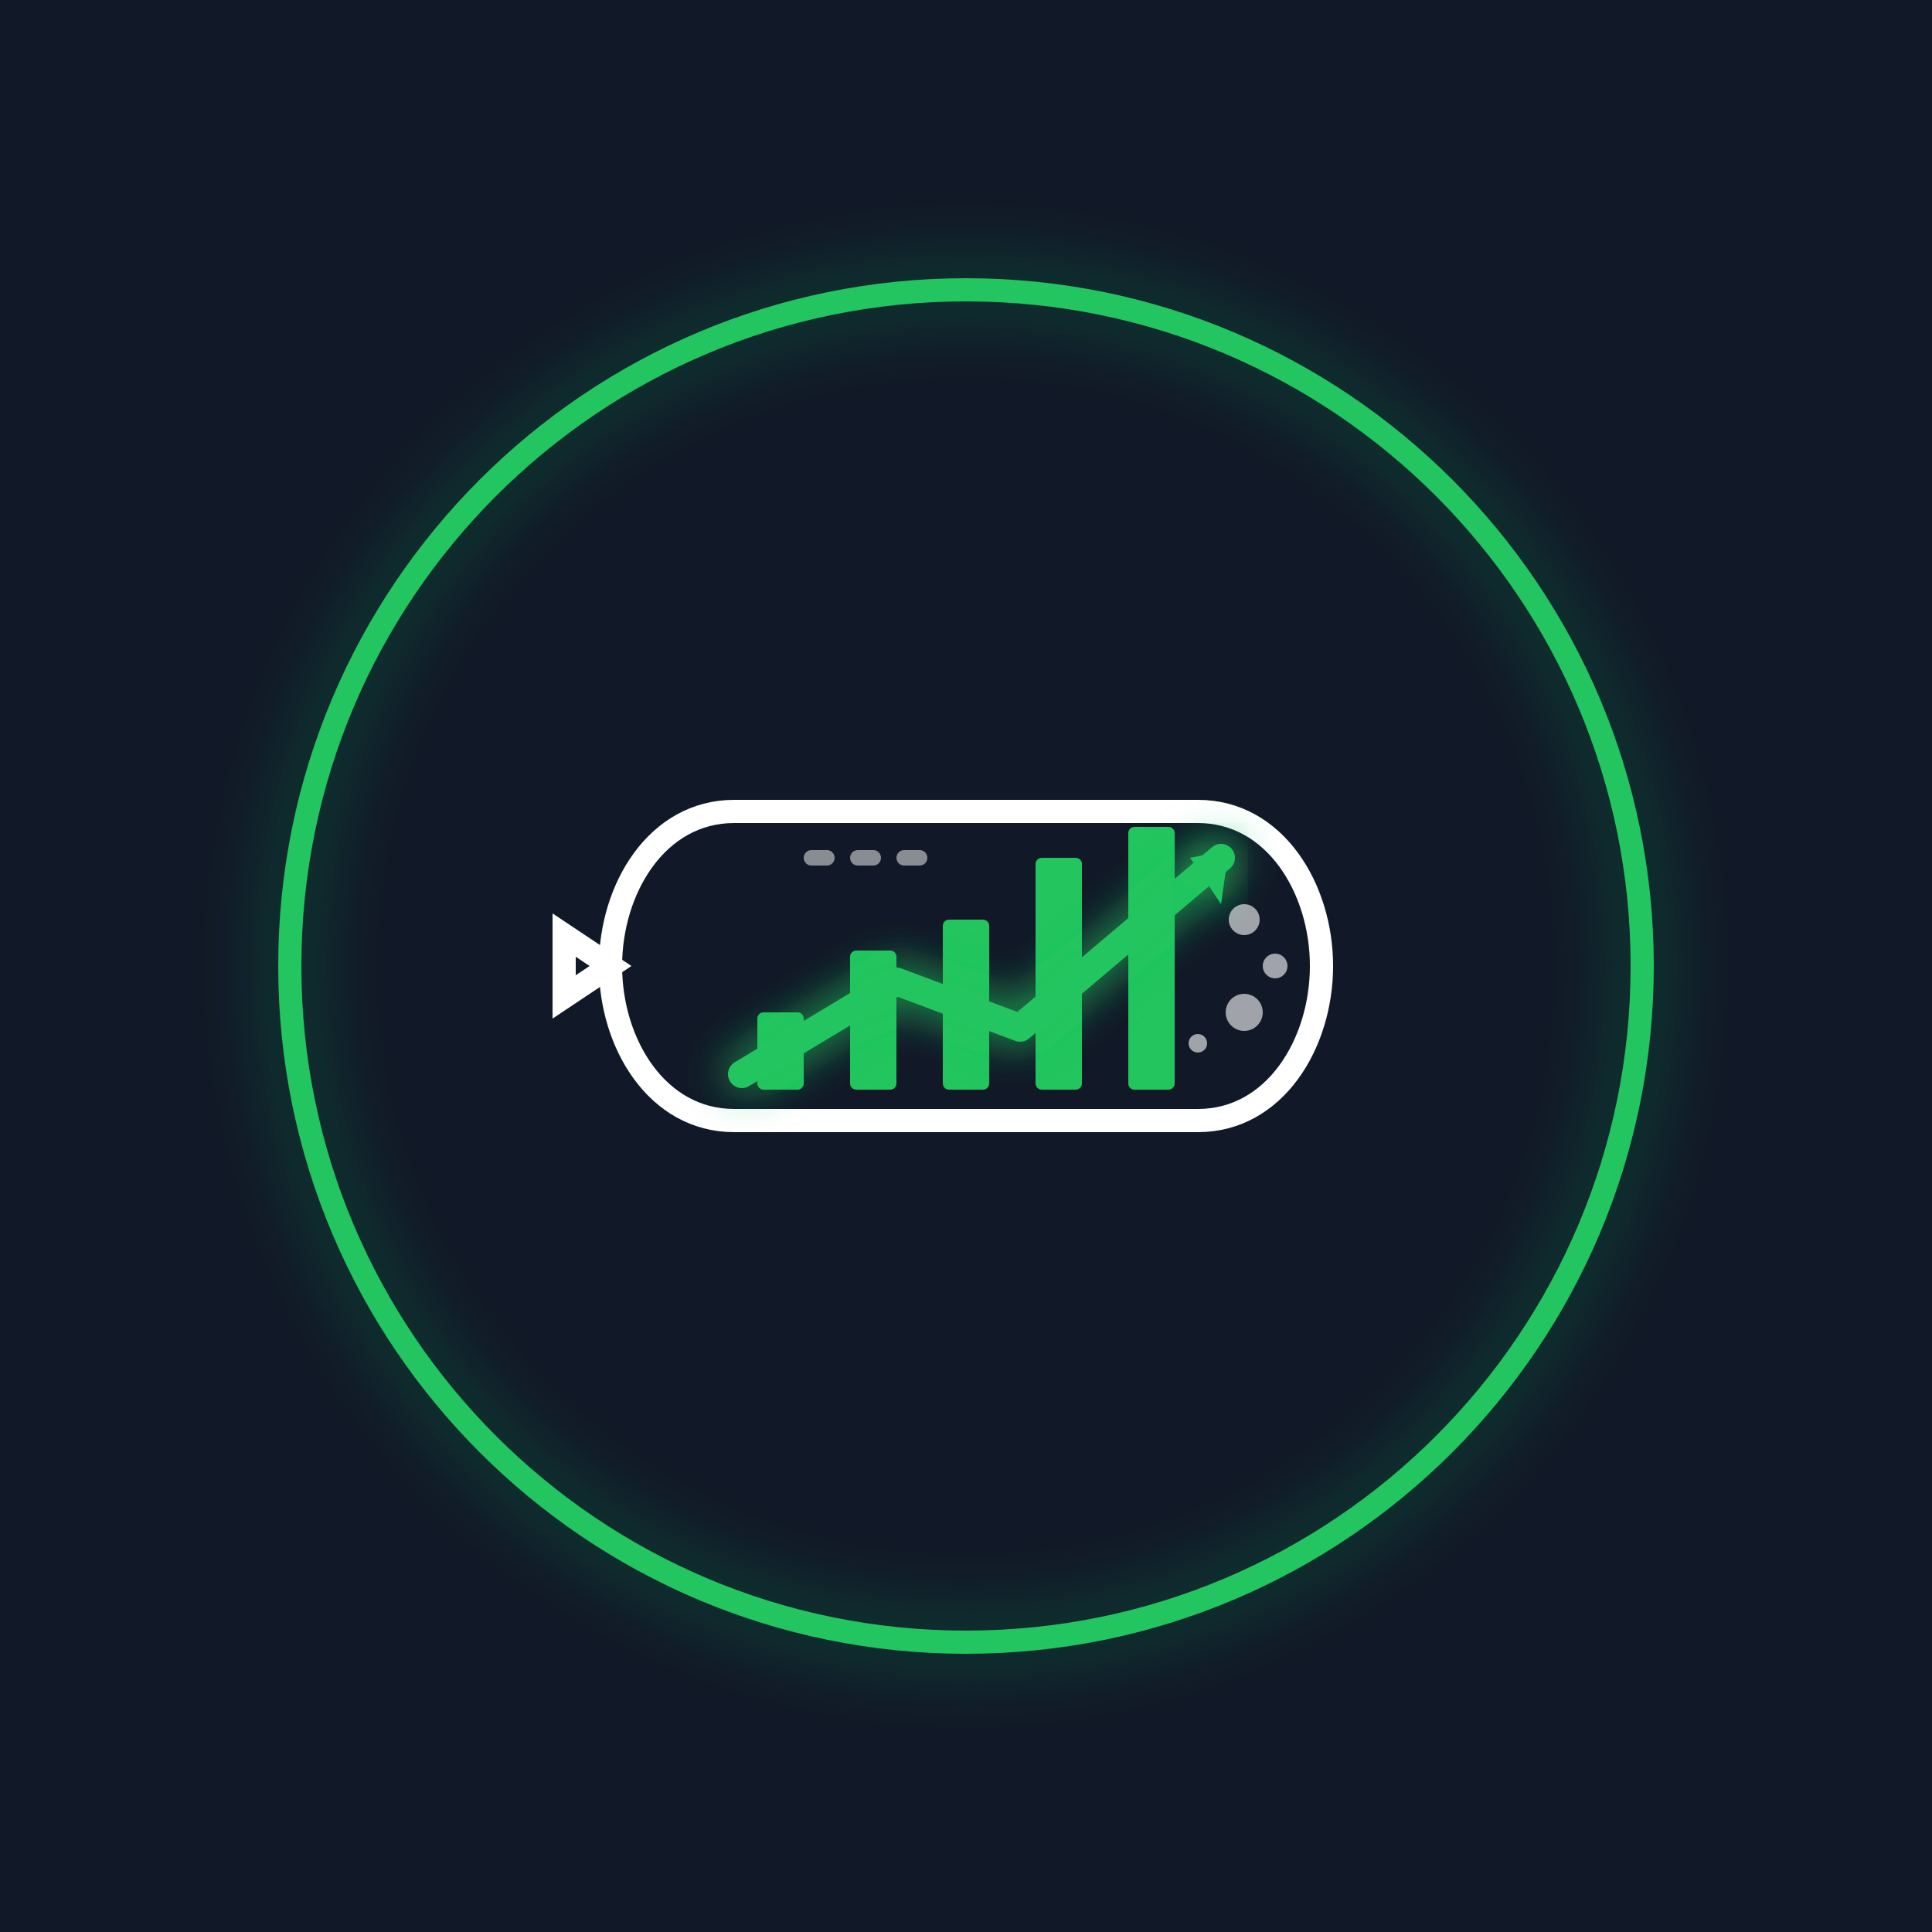
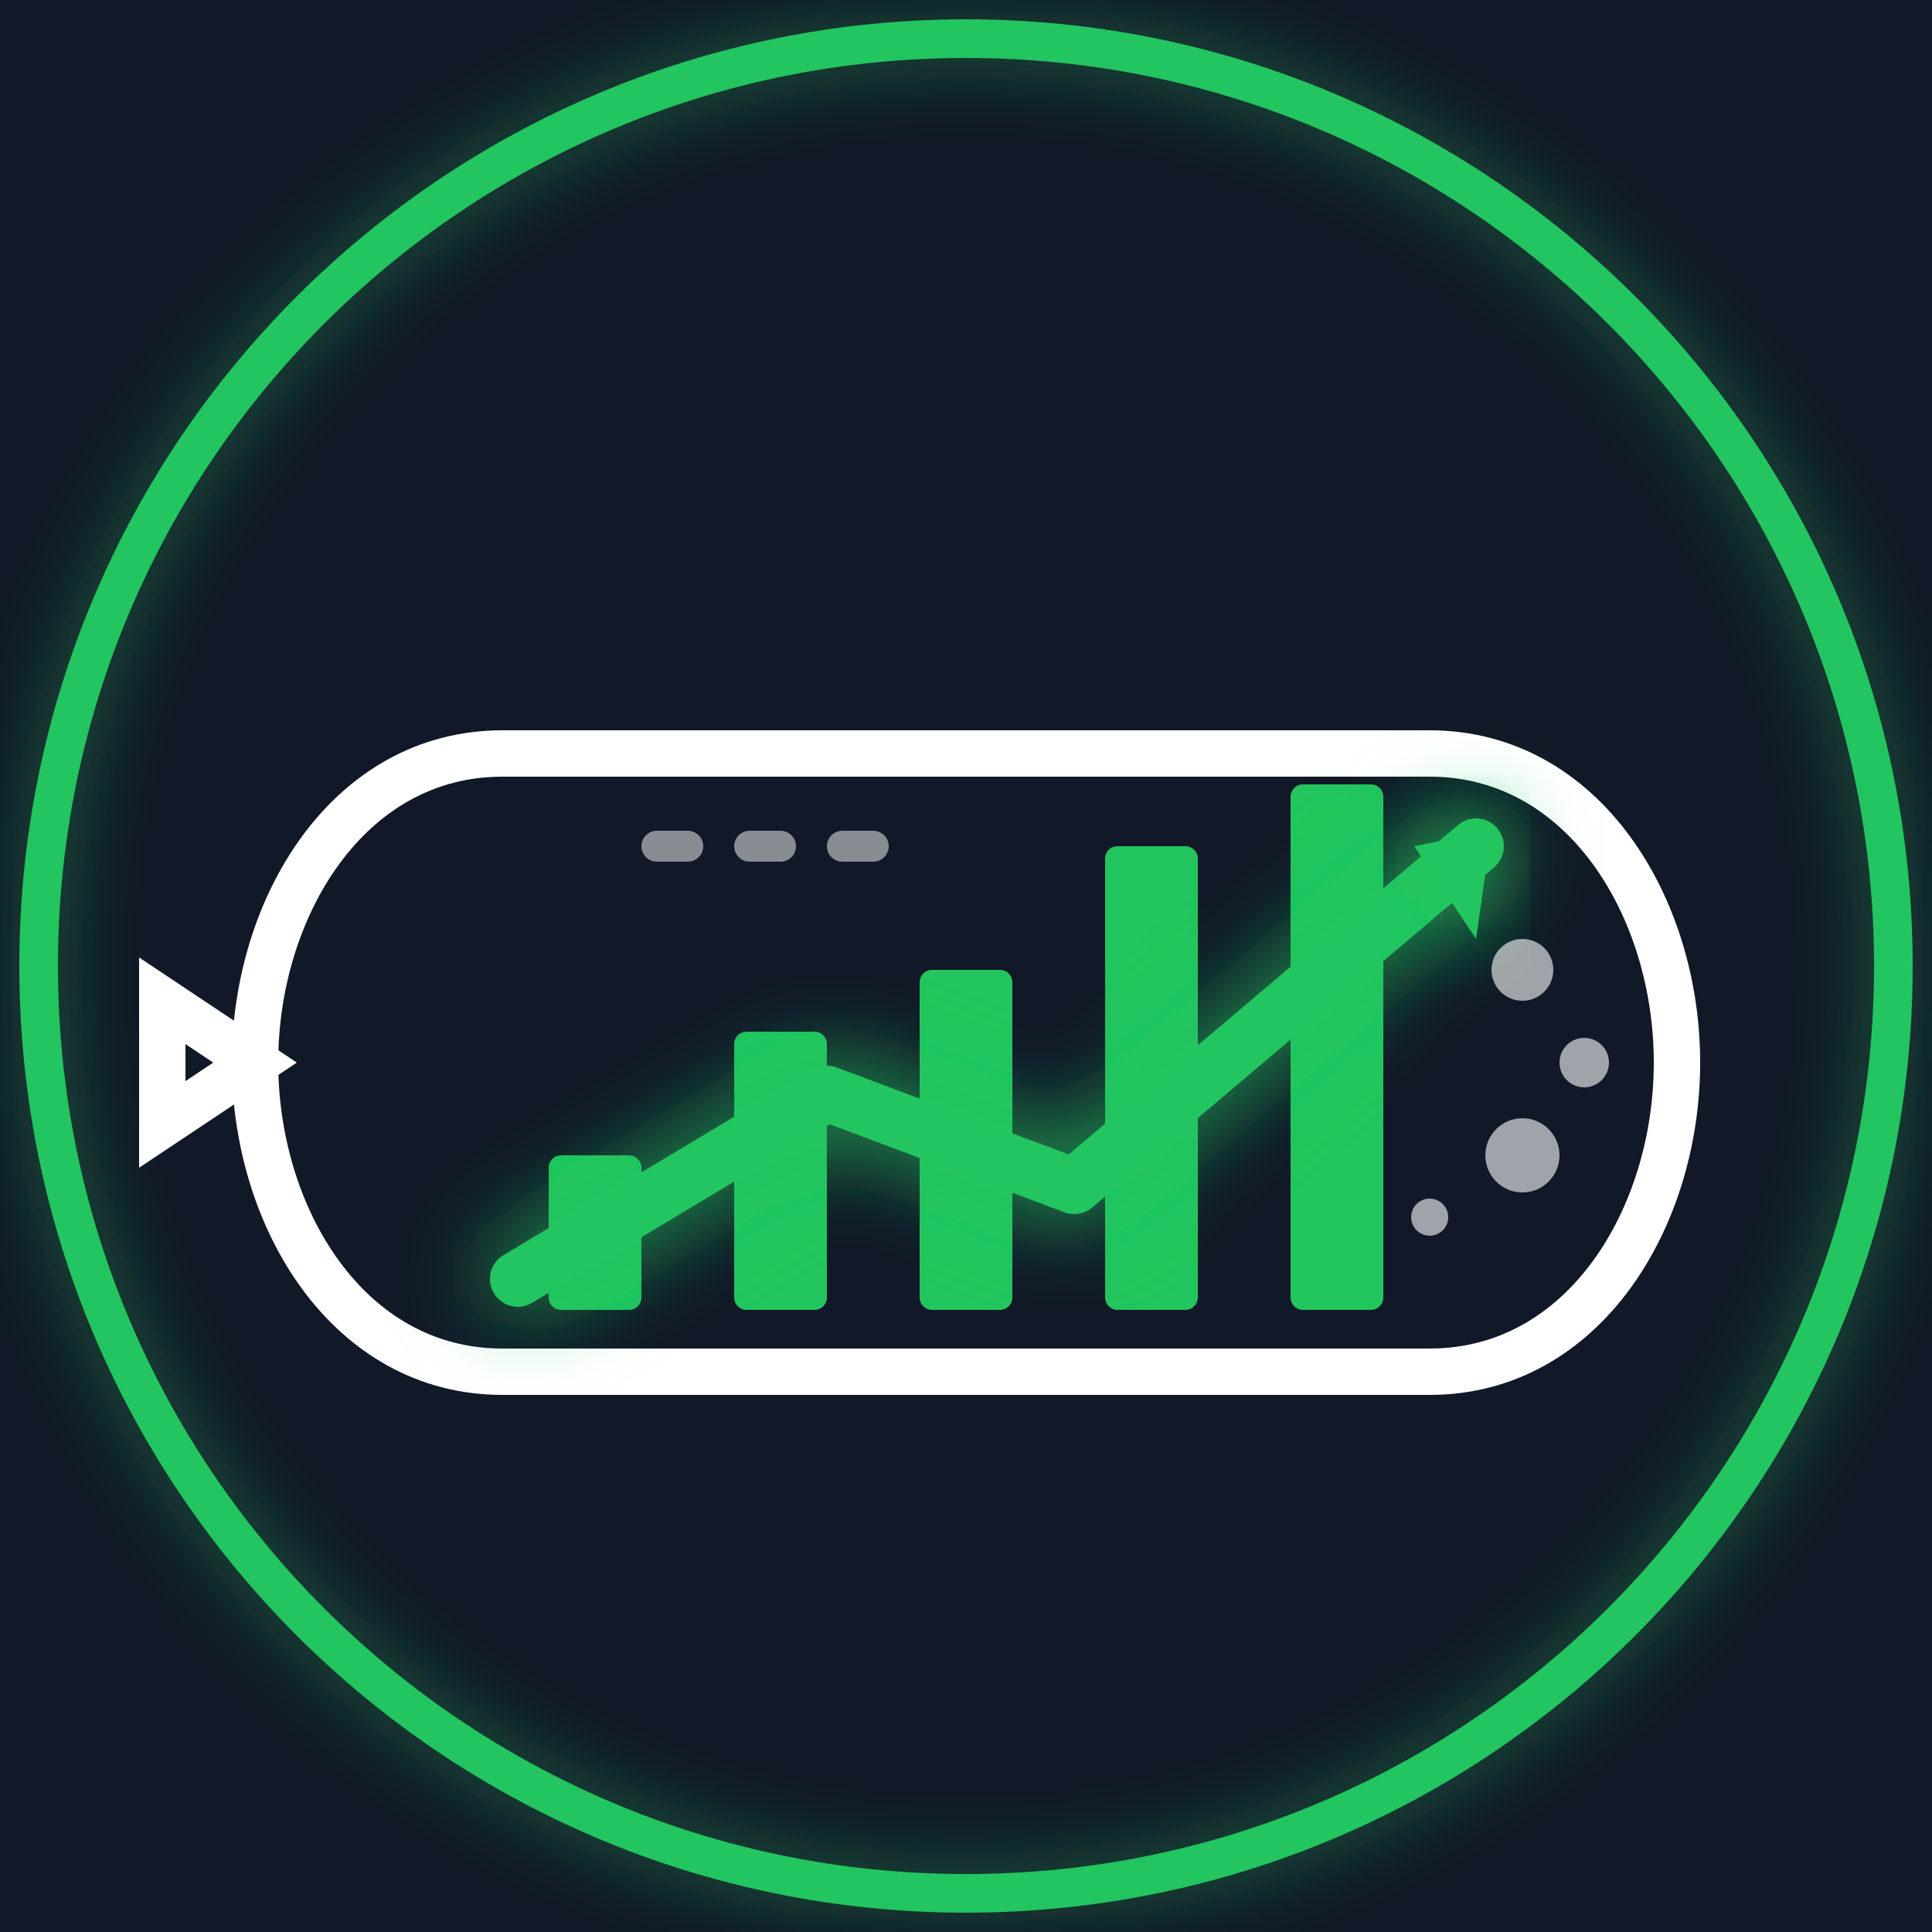
<svg xmlns="http://www.w3.org/2000/svg" width="1200" height="1200" viewBox="0 0 1000 1000">
  <defs>
    <filter id="neon-glow" x="-50%" y="-50%" width="200%" height="200%">
      <feGaussianBlur stdDeviation="15" result="blur" />
      <feComposite in="SourceGraphic" in2="blur" operator="over" />
    </filter>
    <filter id="outer-glow" x="-50%" y="-50%" width="200%" height="200%">
      <feGaussianBlur stdDeviation="20" result="blur" />
      <feFlood flood-color="#22c55e" flood-opacity="0.5" result="color" />
      <feComposite in="color" in2="blur" operator="in" result="glow" />
      <feMerge>
        <feMergeNode in="glow" />
        <feMergeNode in="SourceGraphic" />
      </feMerge>
    </filter>
  </defs>
  <rect width="1000" height="1000" fill="#111827" />
-   <circle cx="500" cy="500" r="350" fill="none" stroke="#22c55e" stroke-width="12" filter="url(#outer-glow)" />
-   <g transform="translate(300, 380) scale(0.8)">
+   <circle cx="500" cy="500" r="480" fill="none" stroke="#22c55e" stroke-width="20" filter="url(#outer-glow)" />
+   <g transform="translate(100, 310) scale(1.6)">
    <path d="M100,50 L400,50 C450,50 480,100 480,150 C480,200 450,250 400,250 L100,250 C50,250 20,200 20,150 C20,100 50,50 100,50 Z" fill="none" stroke="white" stroke-width="15" stroke-linecap="round" />
    <path d="M20,150 L-10,130 L-10,170 Z" fill="none" stroke="white" stroke-width="15" />
    <path d="M150,80 L230,80" fill="none" stroke="white" stroke-width="10" stroke-linecap="round" stroke-dasharray="10 20" opacity="0.5" />
    <rect x="115" y="180" width="30" height="50" fill="#22c55e" rx="4" />
    <rect x="175" y="140" width="30" height="90" fill="#22c55e" rx="4" />
    <rect x="235" y="120" width="30" height="110" fill="#22c55e" rx="4" />
    <rect x="295" y="80" width="30" height="150" fill="#22c55e" rx="4" />
    <rect x="355" y="60" width="30" height="170" fill="#22c55e" rx="4" />
    <path d="M105,220 L205,160 L285,190 L415,80" fill="none" stroke="#22c55e" stroke-width="18" stroke-linecap="round" stroke-linejoin="round" filter="url(#neon-glow)" />
    <path d="M395,80 L420,75 L415,110" fill="#22c55e" filter="url(#neon-glow)" />
    <circle cx="430" cy="120" r="10" fill="white" opacity="0.6" />
    <circle cx="450" cy="150" r="8" fill="white" opacity="0.6" />
    <circle cx="430" cy="180" r="12" fill="white" opacity="0.6" />
    <circle cx="400" cy="200" r="6" fill="white" opacity="0.6" />
  </g>
</svg>
